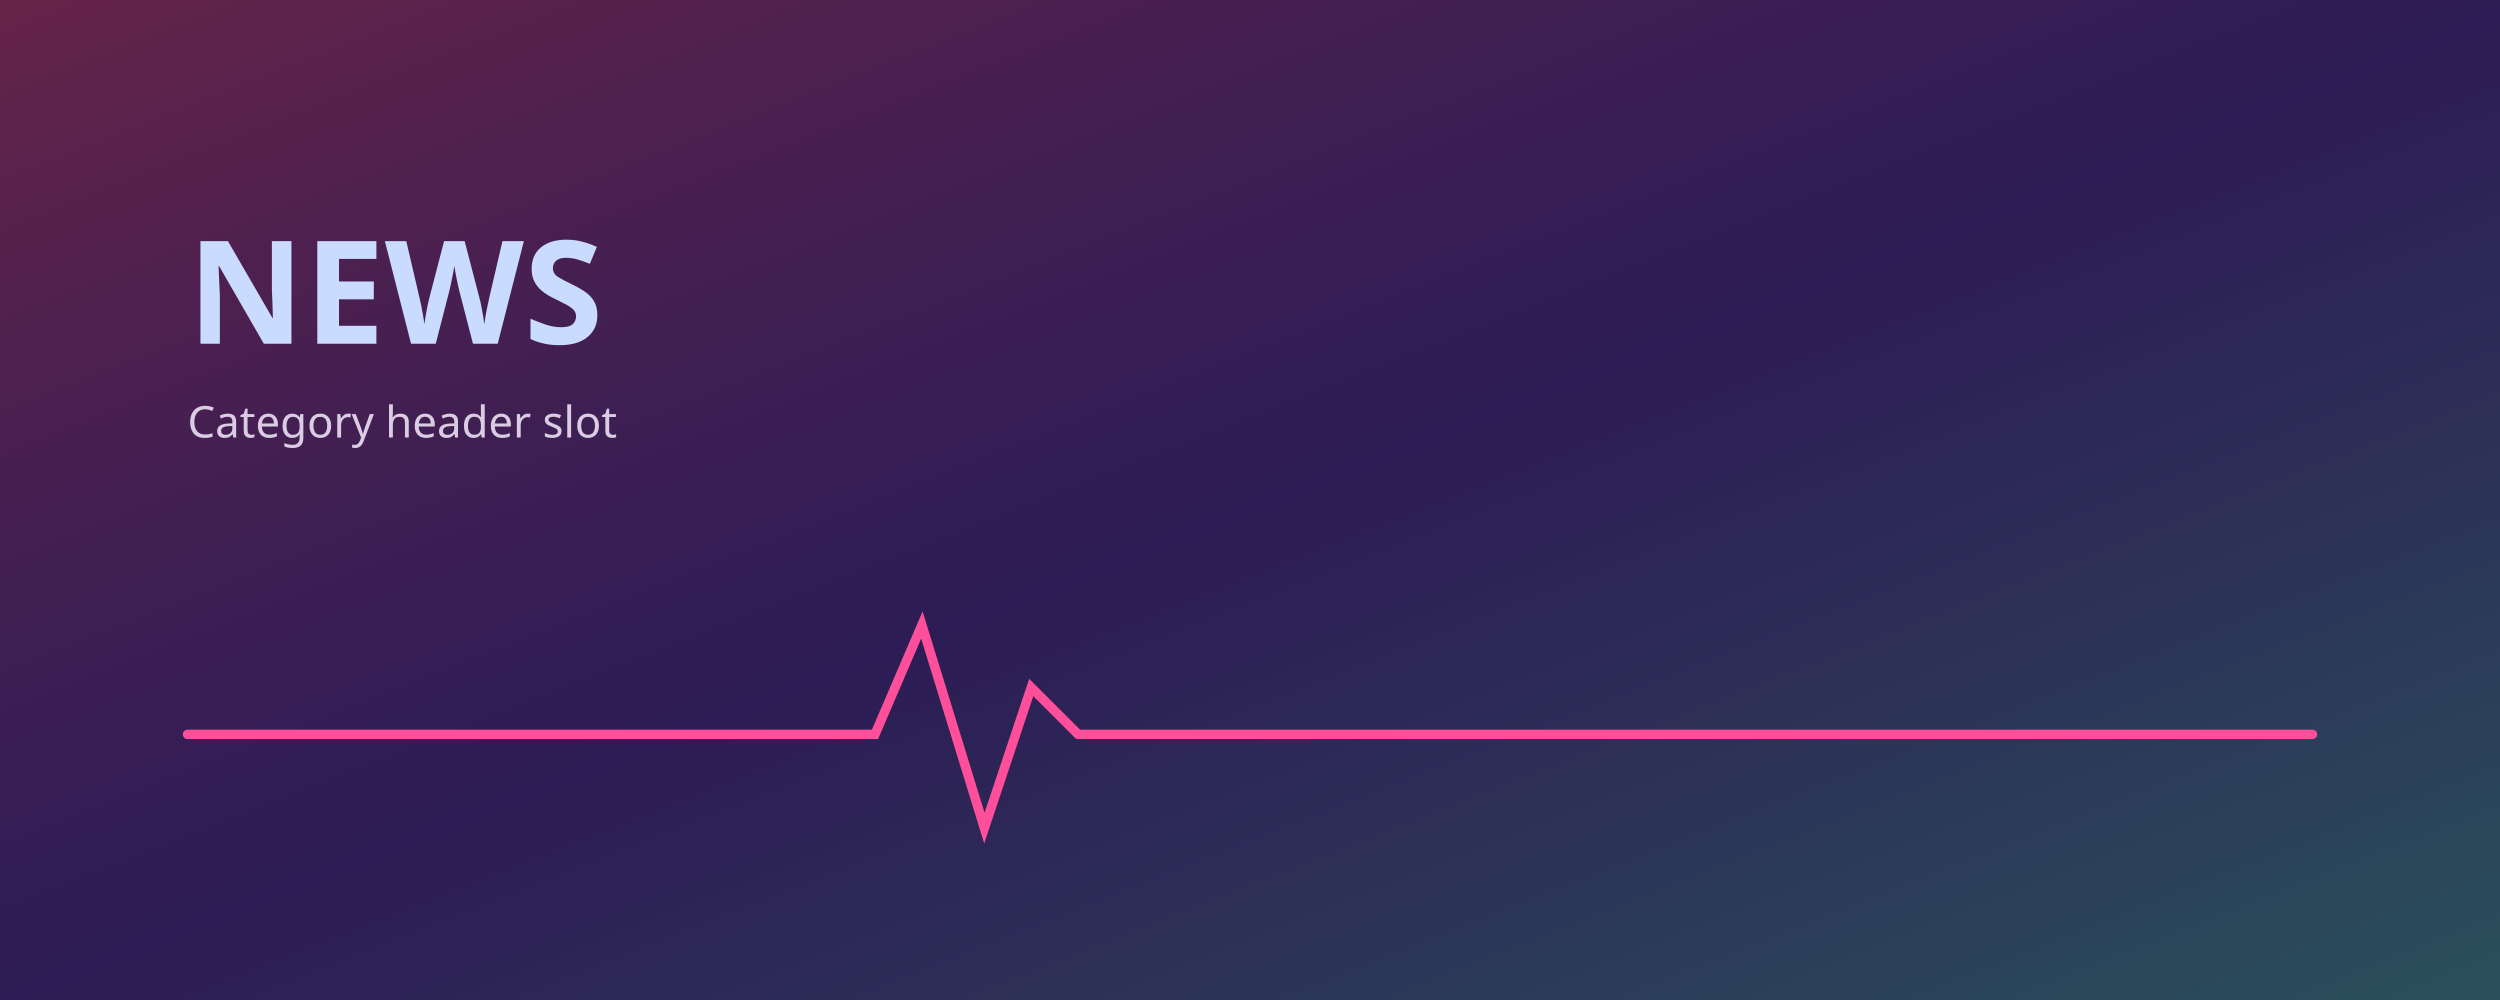
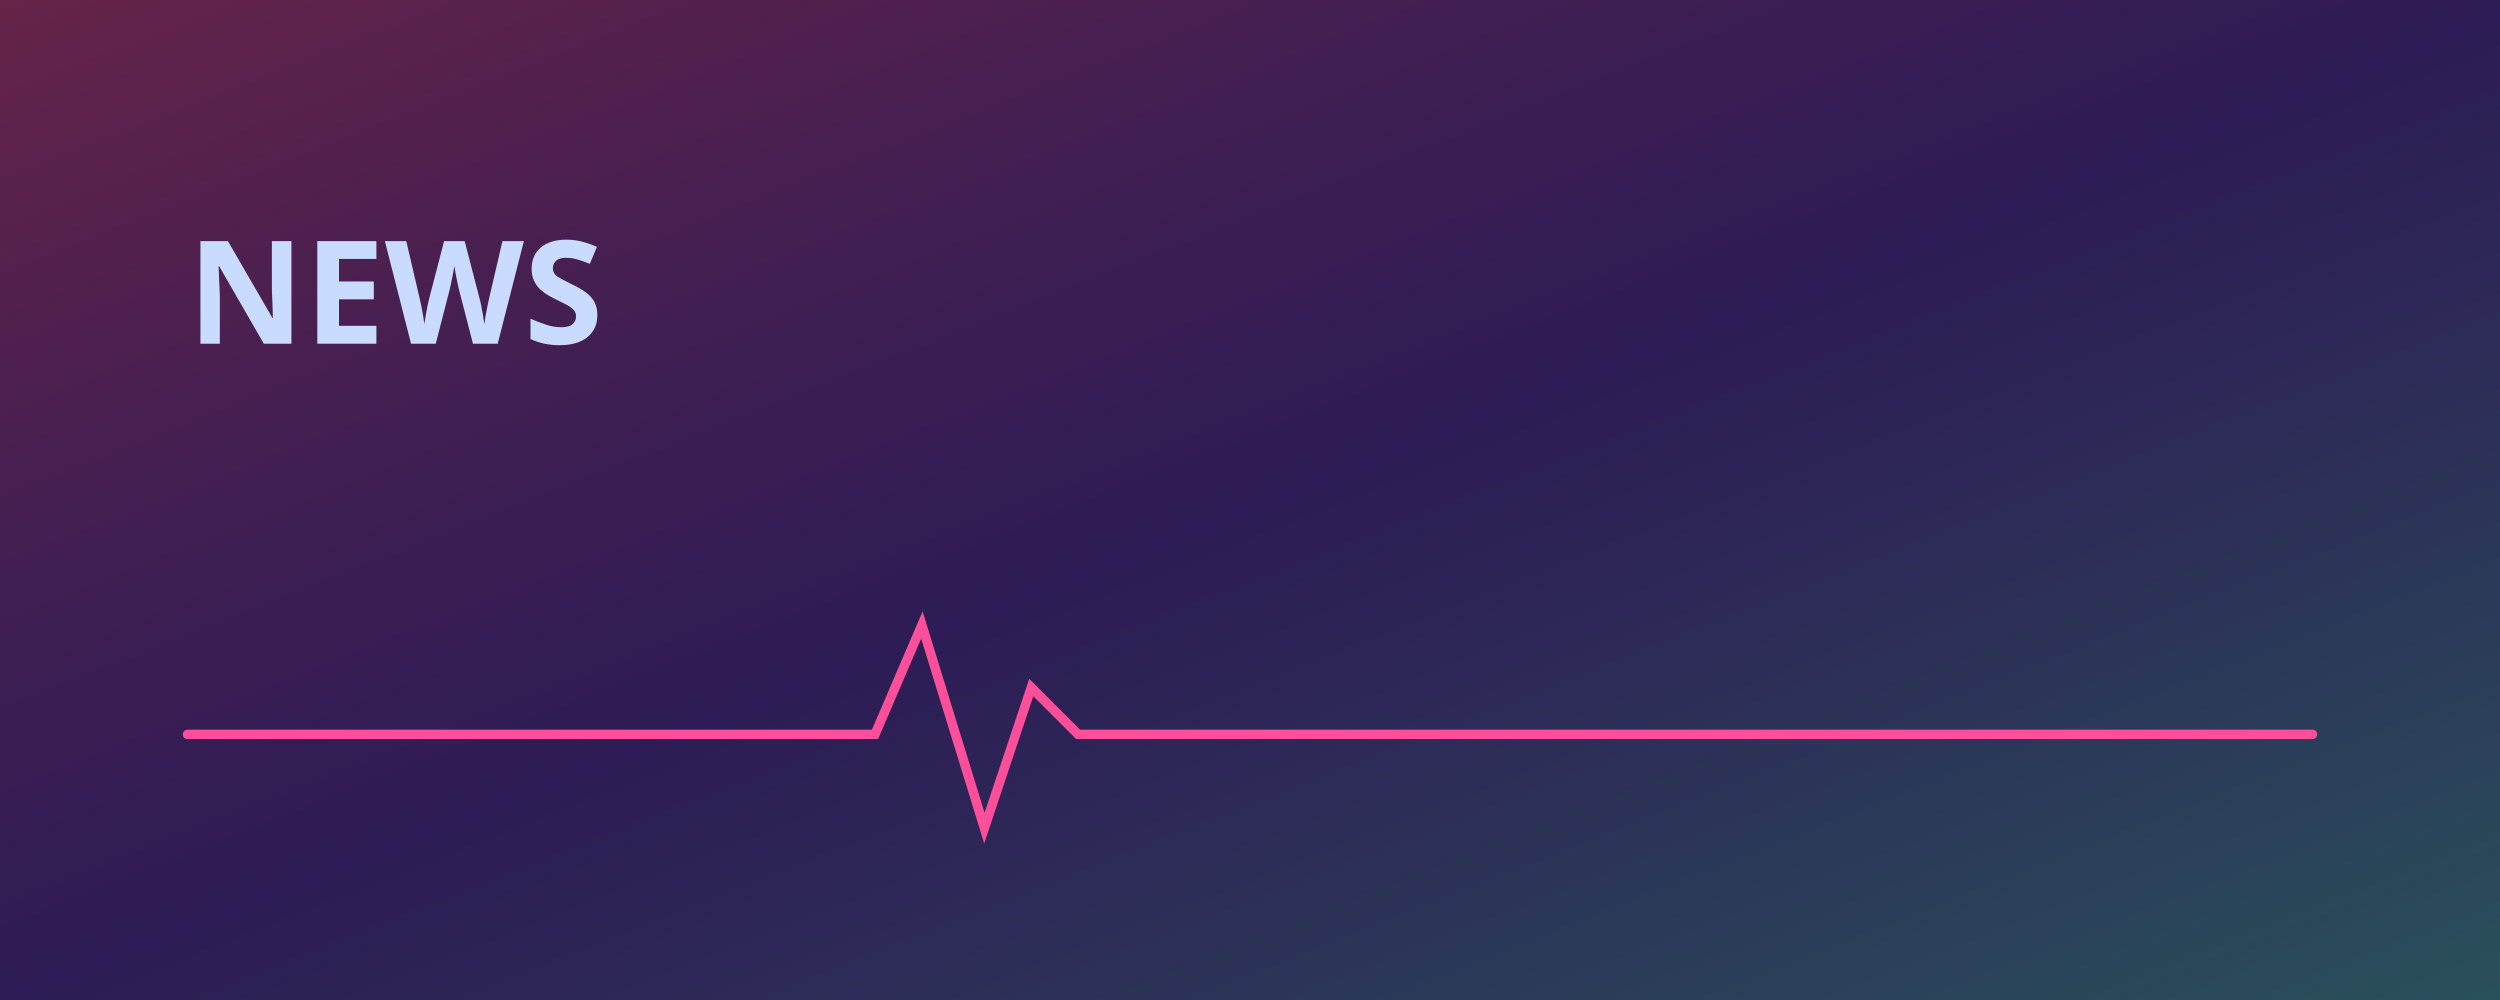
<svg xmlns="http://www.w3.org/2000/svg" viewBox="0 0 1600 640">
  <rect width="1600" height="640" fill="#140c1c" />
  <rect width="1600" height="640" fill="url(#g)" />
  <defs>
    <linearGradient id="g" x1="0" y1="0" x2="1" y2="1">
      <stop offset="0" stop-color="#ff4f9a" stop-opacity="0.35" />
      <stop offset="0.5" stop-color="#7a4bff" stop-opacity="0.25" />
      <stop offset="1" stop-color="#5cf2ee" stop-opacity="0.3" />
    </linearGradient>
  </defs>
  <path d="M120 470 H520 L560 470 L590 400 L630 530 L660 440 L690 470 H1480" fill="none" stroke="#ff4f9a" stroke-width="6" stroke-linecap="round" />
  <text x="120" y="220" fill="#c9dbff" font-family="ui-sans-serif, system-ui" font-size="92" font-weight="700">NEWS</text>
-   <text x="120" y="280" fill="#d9cce3" font-family="ui-sans-serif, system-ui" font-size="28">Category header slot</text>
</svg>
